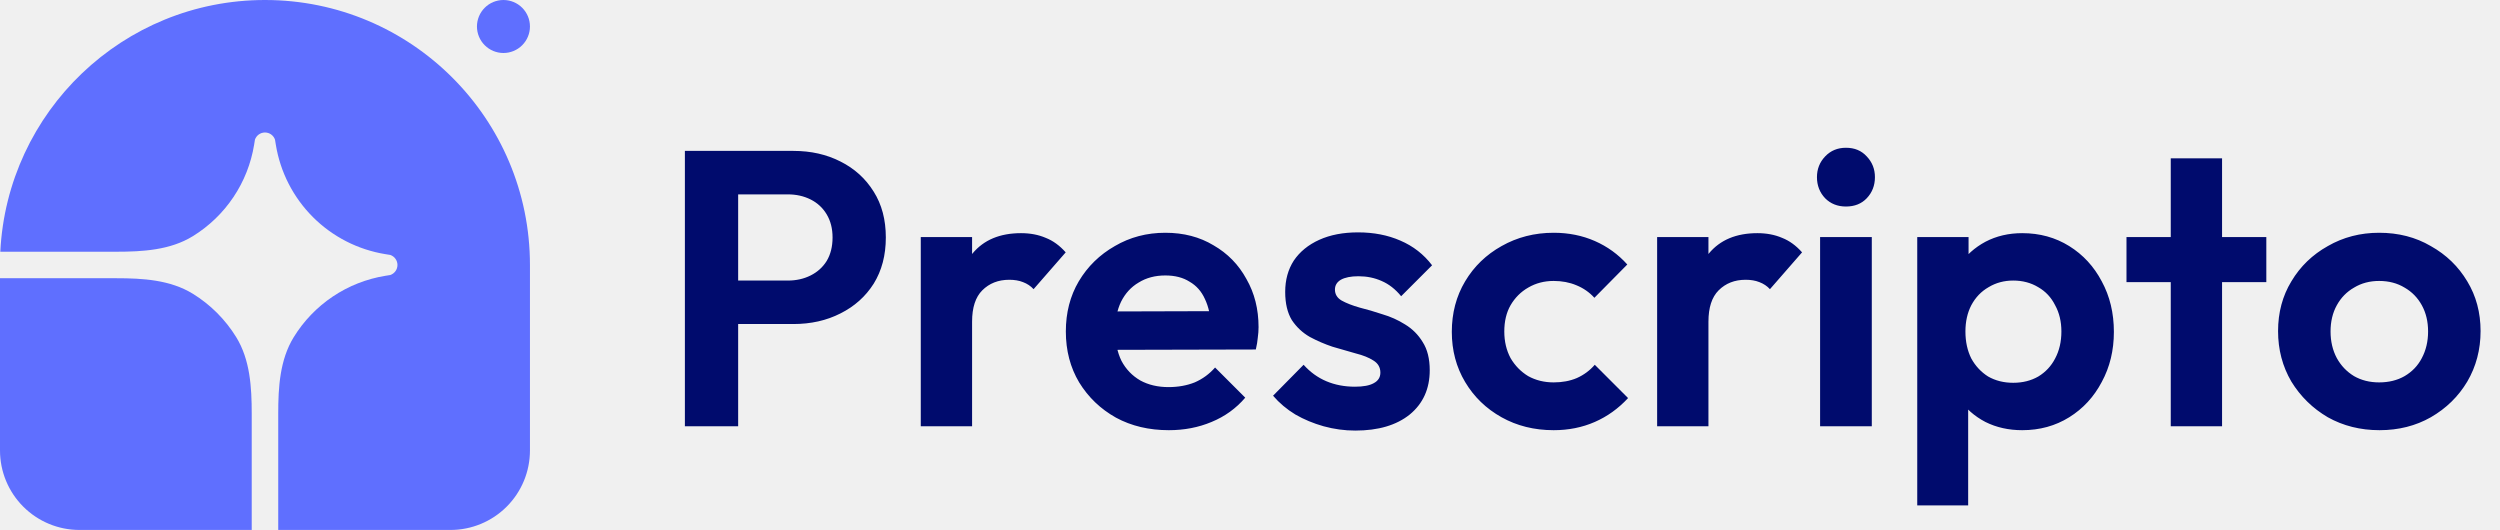
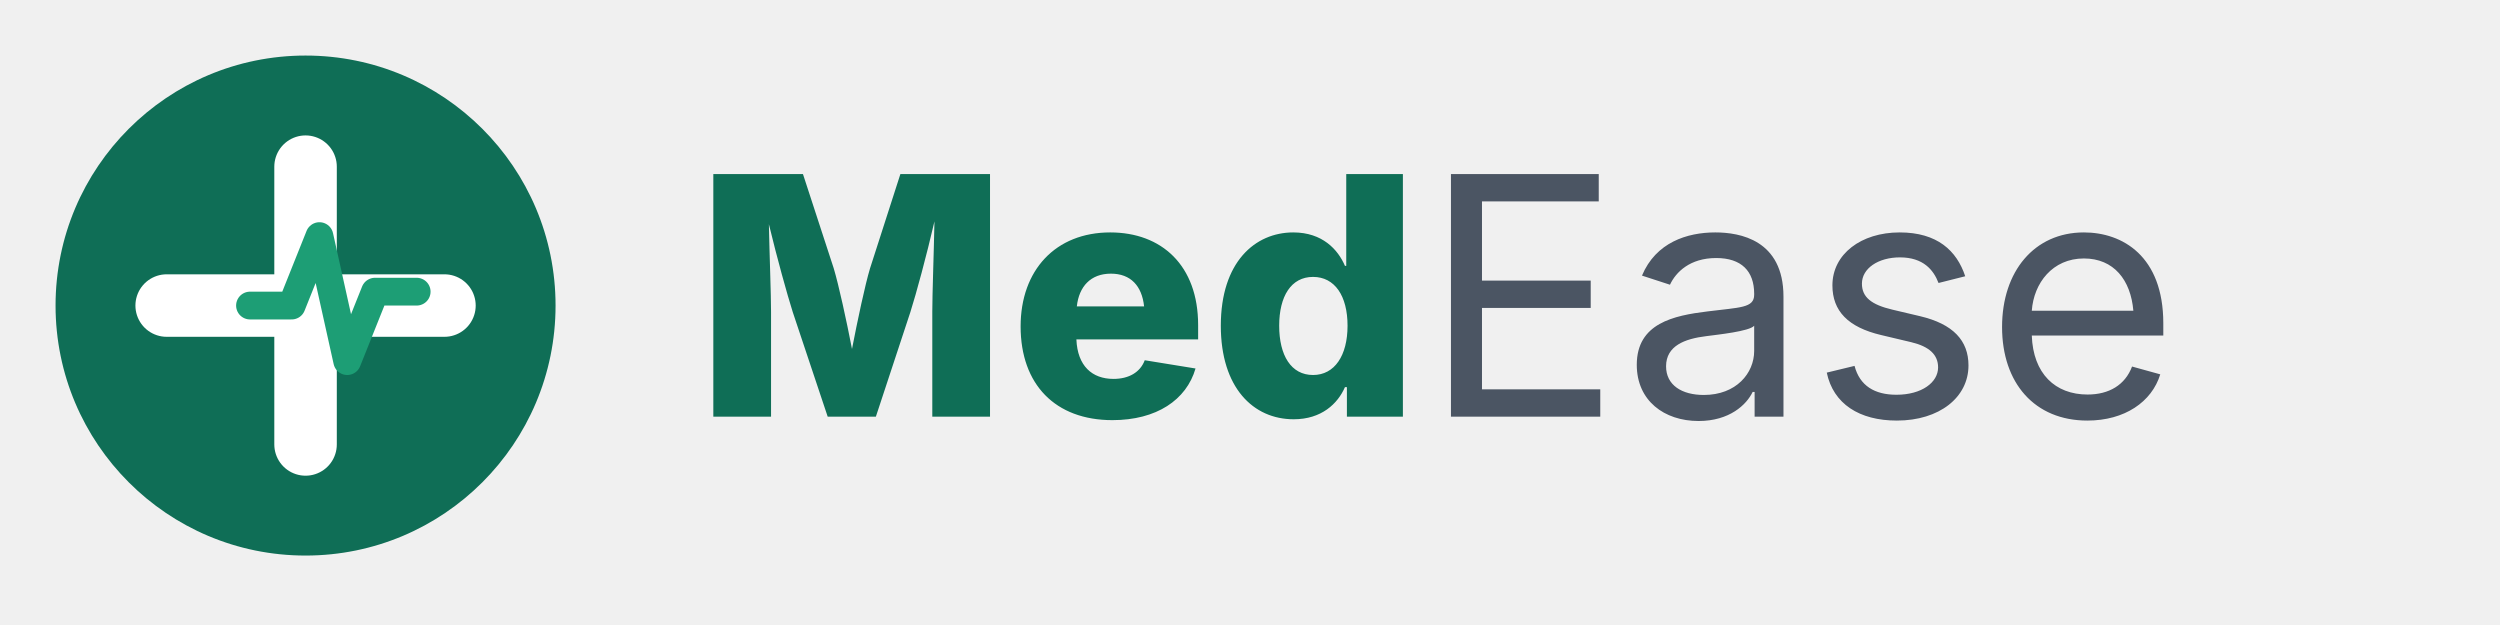
- <svg xmlns="http://www.w3.org/2000/svg" width="217" height="46" viewBox="0 0 217 46" fill="none">
-   <path d="M23 0C35.703 0 46 10.297 46 23V39.1C46 40.93 45.273 42.685 43.979 43.979C42.685 45.273 40.93 46 39.1 46H24.15V35.91C24.15 33.608 24.29 31.223 25.497 29.263C26.362 27.859 27.518 26.657 28.888 25.738C30.258 24.82 31.81 24.208 33.437 23.942L33.878 23.871C34.059 23.808 34.217 23.691 34.328 23.535C34.44 23.379 34.5 23.192 34.5 23C34.5 22.808 34.44 22.621 34.328 22.465C34.217 22.309 34.059 22.192 33.878 22.129L33.437 22.058C31.059 21.67 28.863 20.544 27.159 18.84C25.456 17.137 24.33 14.941 23.942 12.563L23.87 12.122C23.808 11.941 23.691 11.783 23.535 11.671C23.379 11.56 23.192 11.5 23 11.5C22.808 11.5 22.621 11.56 22.465 11.671C22.309 11.783 22.191 11.941 22.129 12.122L22.058 12.563C21.792 14.19 21.18 15.742 20.261 17.111C19.343 18.481 18.141 19.638 16.737 20.502C14.777 21.71 12.392 21.85 10.09 21.85H0.027C0.629 9.682 10.683 0 23 0Z" fill="#5F6FFF" />
-   <path d="M0 24.15H10.09C12.392 24.15 14.777 24.29 16.737 25.498C18.269 26.442 19.558 27.731 20.502 29.263C21.71 31.223 21.85 33.608 21.85 35.91V46H6.9C5.07 46 3.315 45.273 2.021 43.979C0.727 42.685 0 40.93 0 39.1L0 24.15ZM46 2.3C46 2.91 45.758 3.495 45.326 3.926C44.895 4.358 44.31 4.6 43.7 4.6C43.09 4.6 42.505 4.358 42.074 3.926C41.642 3.495 41.4 2.91 41.4 2.3C41.4 1.69 41.642 1.105 42.074 0.674C42.505 0.242 43.09 0 43.7 0C44.31 0 44.895 0.242 45.326 0.674C45.758 1.105 46 1.69 46 2.3Z" fill="#5F6FFF" />
-   <path d="M62.848 28.126V24.352H68.39C69.115 24.352 69.773 24.205 70.362 23.91C70.951 23.615 71.416 23.196 71.756 22.652C72.096 22.085 72.266 21.405 72.266 20.612C72.266 19.841 72.096 19.173 71.756 18.606C71.416 18.039 70.951 17.609 70.362 17.314C69.773 17.019 69.115 16.872 68.39 16.872H62.848V13.098H68.866C70.385 13.098 71.745 13.404 72.946 14.016C74.17 14.628 75.133 15.501 75.836 16.634C76.539 17.745 76.89 19.071 76.89 20.612C76.89 22.153 76.539 23.491 75.836 24.624C75.133 25.735 74.17 26.596 72.946 27.208C71.745 27.82 70.385 28.126 68.866 28.126H62.848ZM59.448 37V13.098H64.072V37H59.448ZM79.923 37V20.578H84.377V37H79.923ZM84.377 27.922L82.643 26.766C82.847 24.749 83.436 23.162 84.411 22.006C85.386 20.827 86.791 20.238 88.627 20.238C89.421 20.238 90.135 20.374 90.769 20.646C91.404 20.895 91.982 21.315 92.503 21.904L89.715 25.1C89.466 24.828 89.16 24.624 88.797 24.488C88.457 24.352 88.061 24.284 87.607 24.284C86.655 24.284 85.873 24.59 85.261 25.202C84.672 25.791 84.377 26.698 84.377 27.922ZM101.457 37.34C99.734 37.34 98.204 36.977 96.867 36.252C95.529 35.504 94.464 34.484 93.671 33.192C92.9 31.9 92.515 30.427 92.515 28.772C92.515 27.14 92.889 25.689 93.637 24.42C94.407 23.128 95.45 22.108 96.765 21.36C98.079 20.589 99.541 20.204 101.151 20.204C102.738 20.204 104.132 20.567 105.333 21.292C106.557 21.995 107.509 22.969 108.189 24.216C108.892 25.44 109.243 26.834 109.243 28.398C109.243 28.693 109.22 28.999 109.175 29.316C109.152 29.611 109.096 29.951 109.005 30.336L95.201 30.37V27.038L106.931 27.004L105.129 28.398C105.084 27.423 104.902 26.607 104.585 25.95C104.29 25.293 103.848 24.794 103.259 24.454C102.692 24.091 101.99 23.91 101.151 23.91C100.267 23.91 99.496 24.114 98.839 24.522C98.181 24.907 97.671 25.463 97.309 26.188C96.969 26.891 96.799 27.729 96.799 28.704C96.799 29.701 96.98 30.574 97.343 31.322C97.728 32.047 98.272 32.614 98.975 33.022C99.677 33.407 100.494 33.6 101.423 33.6C102.262 33.6 103.021 33.464 103.701 33.192C104.381 32.897 104.97 32.467 105.469 31.9L108.087 34.518C107.294 35.447 106.319 36.15 105.163 36.626C104.03 37.102 102.794 37.34 101.457 37.34ZM117.641 37.374C116.712 37.374 115.794 37.249 114.887 37C114.003 36.751 113.187 36.411 112.439 35.98C111.691 35.527 111.045 34.983 110.501 34.348L113.153 31.662C113.72 32.297 114.377 32.773 115.125 33.09C115.873 33.407 116.701 33.566 117.607 33.566C118.333 33.566 118.877 33.464 119.239 33.26C119.625 33.056 119.817 32.75 119.817 32.342C119.817 31.889 119.613 31.537 119.205 31.288C118.82 31.039 118.31 30.835 117.675 30.676C117.041 30.495 116.372 30.302 115.669 30.098C114.989 29.871 114.332 29.588 113.697 29.248C113.063 28.885 112.541 28.398 112.133 27.786C111.748 27.151 111.555 26.335 111.555 25.338C111.555 24.295 111.805 23.389 112.303 22.618C112.825 21.847 113.561 21.247 114.513 20.816C115.465 20.385 116.587 20.17 117.879 20.17C119.239 20.17 120.463 20.408 121.551 20.884C122.662 21.36 123.58 22.074 124.305 23.026L121.619 25.712C121.121 25.1 120.554 24.658 119.919 24.386C119.307 24.114 118.639 23.978 117.913 23.978C117.256 23.978 116.746 24.08 116.383 24.284C116.043 24.488 115.873 24.771 115.873 25.134C115.873 25.542 116.066 25.859 116.451 26.086C116.859 26.313 117.381 26.517 118.015 26.698C118.65 26.857 119.307 27.049 119.987 27.276C120.69 27.48 121.347 27.775 121.959 28.16C122.594 28.545 123.104 29.055 123.489 29.69C123.897 30.325 124.101 31.141 124.101 32.138C124.101 33.747 123.523 35.028 122.367 35.98C121.211 36.909 119.636 37.374 117.641 37.374ZM134.857 37.34C133.179 37.34 131.672 36.966 130.335 36.218C128.997 35.47 127.943 34.45 127.173 33.158C126.402 31.866 126.017 30.415 126.017 28.806C126.017 27.174 126.402 25.712 127.173 24.42C127.943 23.128 128.997 22.108 130.335 21.36C131.695 20.589 133.202 20.204 134.857 20.204C136.149 20.204 137.339 20.442 138.427 20.918C139.515 21.394 140.455 22.074 141.249 22.958L138.393 25.848C137.962 25.372 137.441 25.009 136.829 24.76C136.239 24.511 135.582 24.386 134.857 24.386C134.041 24.386 133.304 24.579 132.647 24.964C132.012 25.327 131.502 25.837 131.117 26.494C130.754 27.129 130.573 27.888 130.573 28.772C130.573 29.633 130.754 30.404 131.117 31.084C131.502 31.741 132.012 32.263 132.647 32.648C133.304 33.011 134.041 33.192 134.857 33.192C135.605 33.192 136.273 33.067 136.863 32.818C137.475 32.546 137.996 32.161 138.427 31.662L141.317 34.552C140.478 35.459 139.515 36.15 138.427 36.626C137.339 37.102 136.149 37.34 134.857 37.34ZM143.839 37V20.578H148.293V37H143.839ZM148.293 27.922L146.559 26.766C146.763 24.749 147.353 23.162 148.327 22.006C149.302 20.827 150.707 20.238 152.543 20.238C153.337 20.238 154.051 20.374 154.685 20.646C155.32 20.895 155.898 21.315 156.419 21.904L153.631 25.1C153.382 24.828 153.076 24.624 152.713 24.488C152.373 24.352 151.977 24.284 151.523 24.284C150.571 24.284 149.789 24.59 149.177 25.202C148.588 25.791 148.293 26.698 148.293 27.922ZM157.984 37V20.578H162.472V37H157.984ZM160.228 17.926C159.502 17.926 158.902 17.688 158.426 17.212C157.95 16.713 157.712 16.101 157.712 15.376C157.712 14.673 157.95 14.073 158.426 13.574C158.902 13.075 159.502 12.826 160.228 12.826C160.976 12.826 161.576 13.075 162.03 13.574C162.506 14.073 162.744 14.673 162.744 15.376C162.744 16.101 162.506 16.713 162.03 17.212C161.576 17.688 160.976 17.926 160.228 17.926ZM175.529 37.34C174.351 37.34 173.285 37.102 172.333 36.626C171.381 36.127 170.622 35.459 170.055 34.62C169.489 33.781 169.183 32.818 169.137 31.73V25.916C169.183 24.828 169.489 23.865 170.055 23.026C170.645 22.165 171.404 21.485 172.333 20.986C173.285 20.487 174.351 20.238 175.529 20.238C177.048 20.238 178.408 20.612 179.609 21.36C180.811 22.108 181.751 23.128 182.431 24.42C183.134 25.712 183.485 27.174 183.485 28.806C183.485 30.415 183.134 31.866 182.431 33.158C181.751 34.45 180.811 35.47 179.609 36.218C178.408 36.966 177.048 37.34 175.529 37.34ZM174.747 33.226C175.563 33.226 176.289 33.045 176.923 32.682C177.558 32.297 178.045 31.775 178.385 31.118C178.748 30.438 178.929 29.656 178.929 28.772C178.929 27.911 178.748 27.151 178.385 26.494C178.045 25.814 177.558 25.293 176.923 24.93C176.289 24.545 175.563 24.352 174.747 24.352C173.954 24.352 173.24 24.545 172.605 24.93C171.971 25.293 171.472 25.814 171.109 26.494C170.769 27.151 170.599 27.911 170.599 28.772C170.599 29.656 170.769 30.438 171.109 31.118C171.472 31.775 171.959 32.297 172.571 32.682C173.206 33.045 173.931 33.226 174.747 33.226ZM166.417 43.868V20.578H170.871V24.896L170.123 28.874L170.837 32.852V43.868H166.417ZM188.421 37V13.744H192.875V37H188.421ZM184.579 24.488V20.578H196.717V24.488H184.579ZM206.542 37.34C204.887 37.34 203.391 36.966 202.054 36.218C200.739 35.447 199.685 34.416 198.892 33.124C198.121 31.809 197.736 30.347 197.736 28.738C197.736 27.129 198.121 25.689 198.892 24.42C199.662 23.128 200.716 22.108 202.054 21.36C203.391 20.589 204.876 20.204 206.508 20.204C208.185 20.204 209.681 20.589 210.996 21.36C212.333 22.108 213.387 23.128 214.158 24.42C214.928 25.689 215.314 27.129 215.314 28.738C215.314 30.347 214.928 31.809 214.158 33.124C213.387 34.416 212.333 35.447 210.996 36.218C209.681 36.966 208.196 37.34 206.542 37.34ZM206.508 33.192C207.346 33.192 208.083 33.011 208.718 32.648C209.375 32.263 209.874 31.741 210.214 31.084C210.576 30.404 210.758 29.633 210.758 28.772C210.758 27.911 210.576 27.151 210.214 26.494C209.851 25.837 209.352 25.327 208.718 24.964C208.083 24.579 207.346 24.386 206.508 24.386C205.692 24.386 204.966 24.579 204.332 24.964C203.697 25.327 203.198 25.837 202.836 26.494C202.473 27.151 202.292 27.911 202.292 28.772C202.292 29.633 202.473 30.404 202.836 31.084C203.198 31.741 203.697 32.263 204.332 32.648C204.966 33.011 205.692 33.192 206.508 33.192Z" fill="#000B6D" />
+ <svg xmlns="http://www.w3.org/2000/svg" viewBox="0 0 180 45" width="100%" height="100%">
+   <circle cx="22" cy="22" r="18" fill="#0F6E56" />
+   <path d="M22 12V32M12 22H32" stroke="#FFFFFF" stroke-width="4.5" stroke-linecap="round" />
+   <path d="M18 22H21L23 17L25 26L27 21H30" stroke="#1D9E75" stroke-width="2" stroke-linecap="round" stroke-linejoin="round" fill="none" />
+   <text x="50" y="30" font-family="system-ui, -apple-system, sans-serif" font-size="24" font-weight="800" fill="#0F6E56">Med<tspan font-weight="400" fill="#4B5563">Ease</tspan>
+   </text>
</svg>
